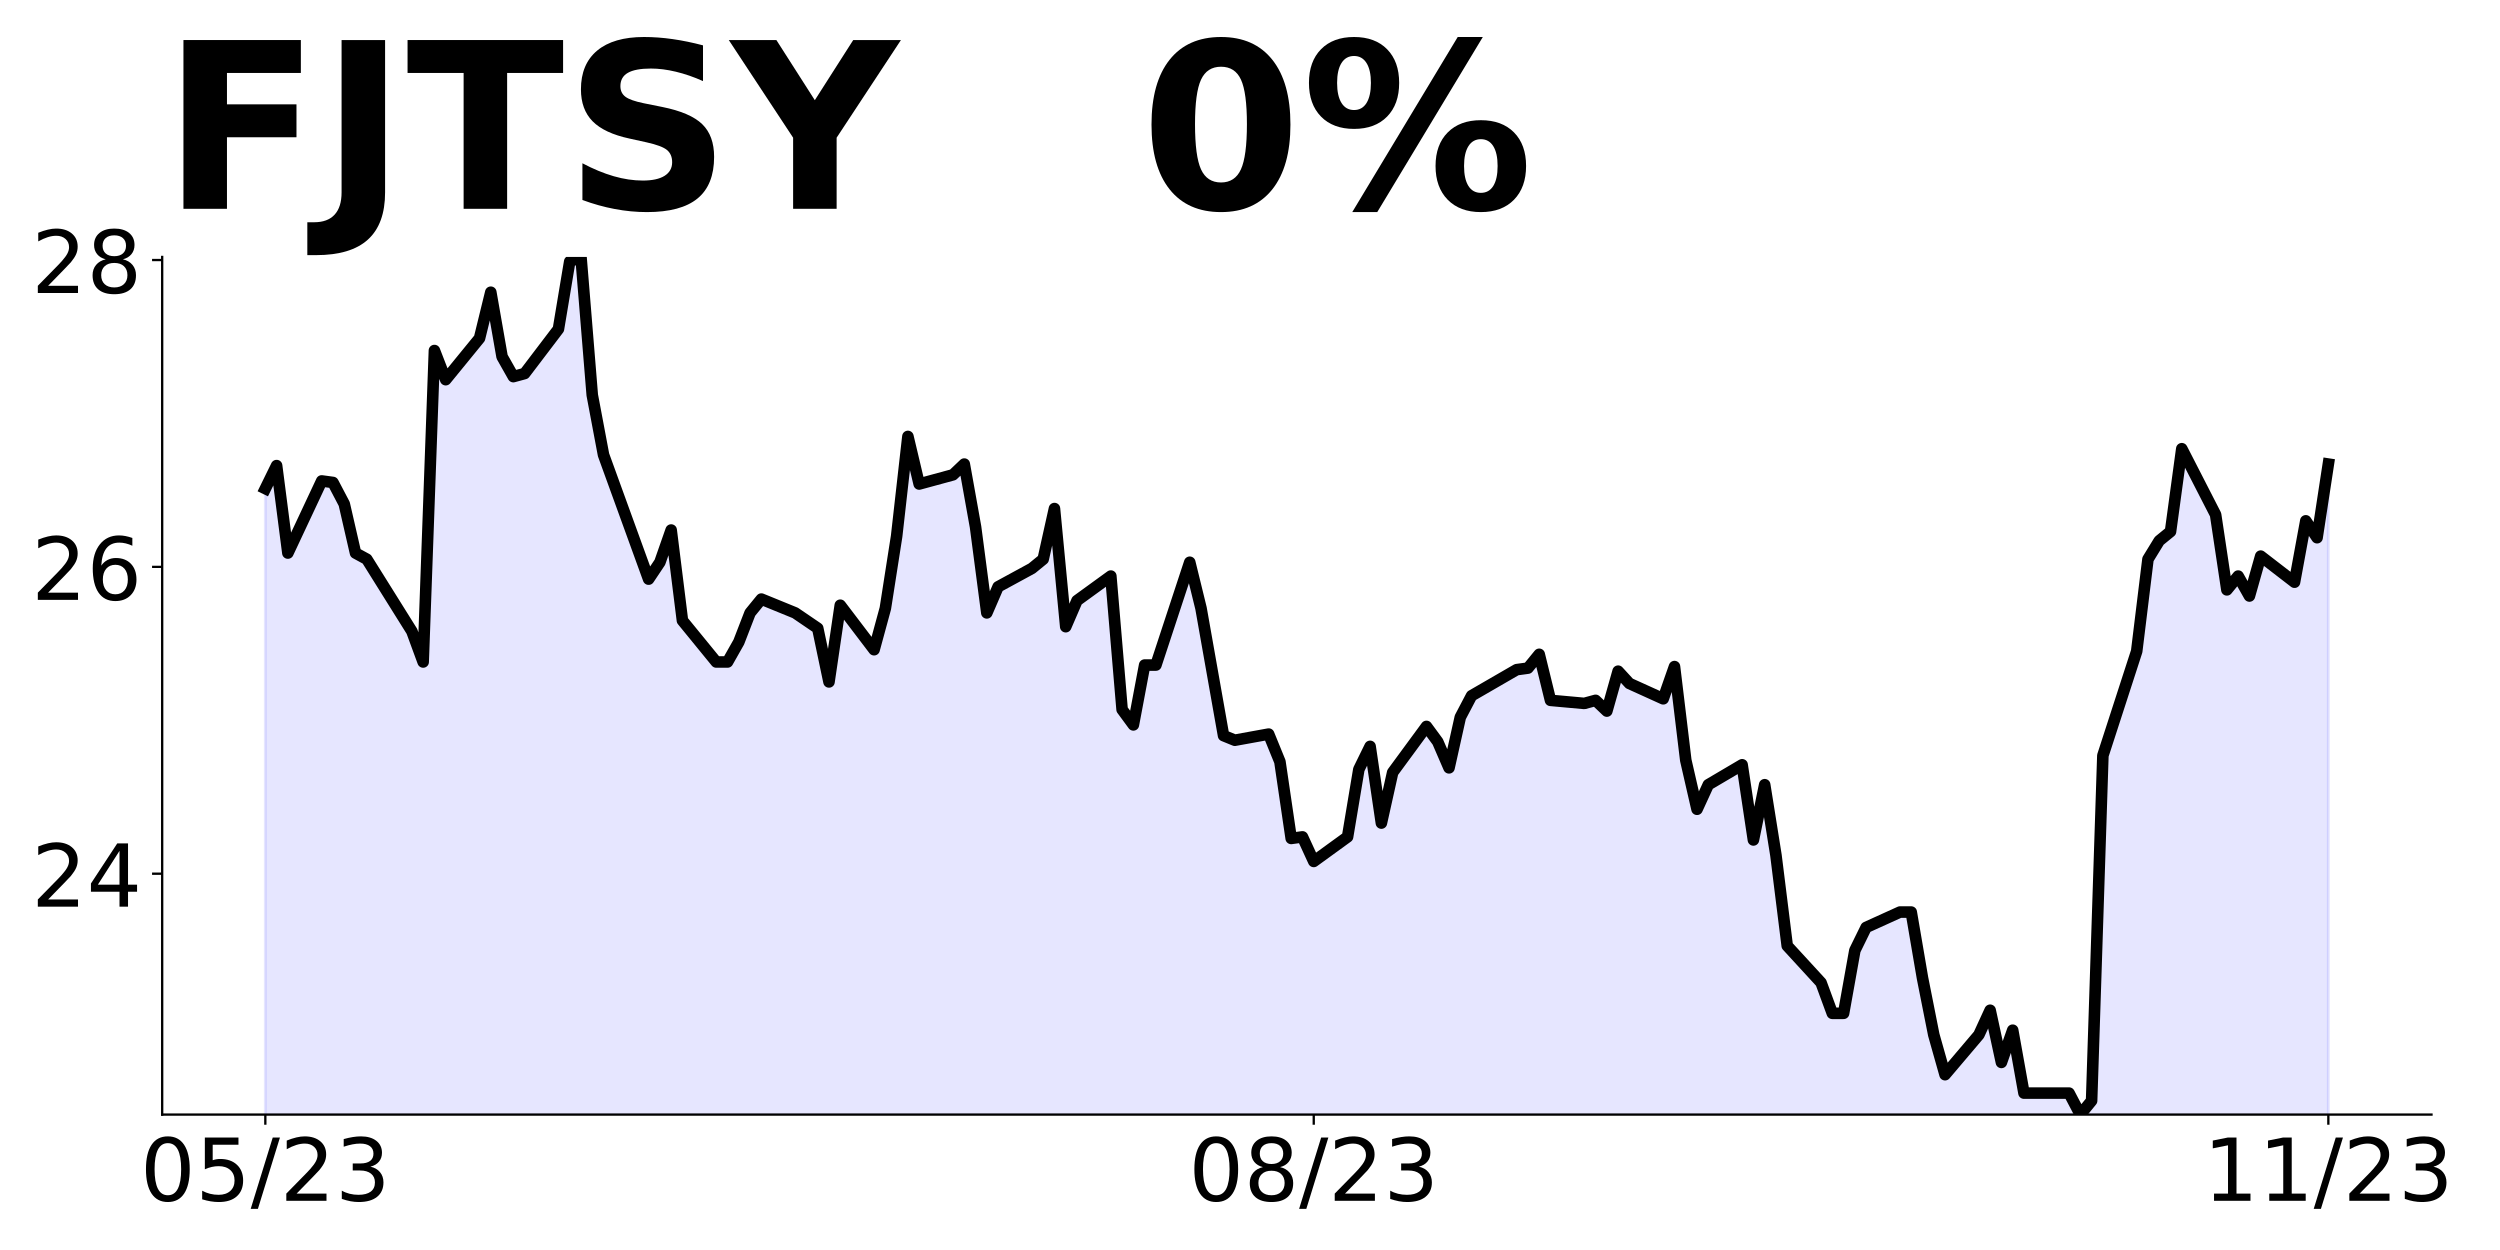
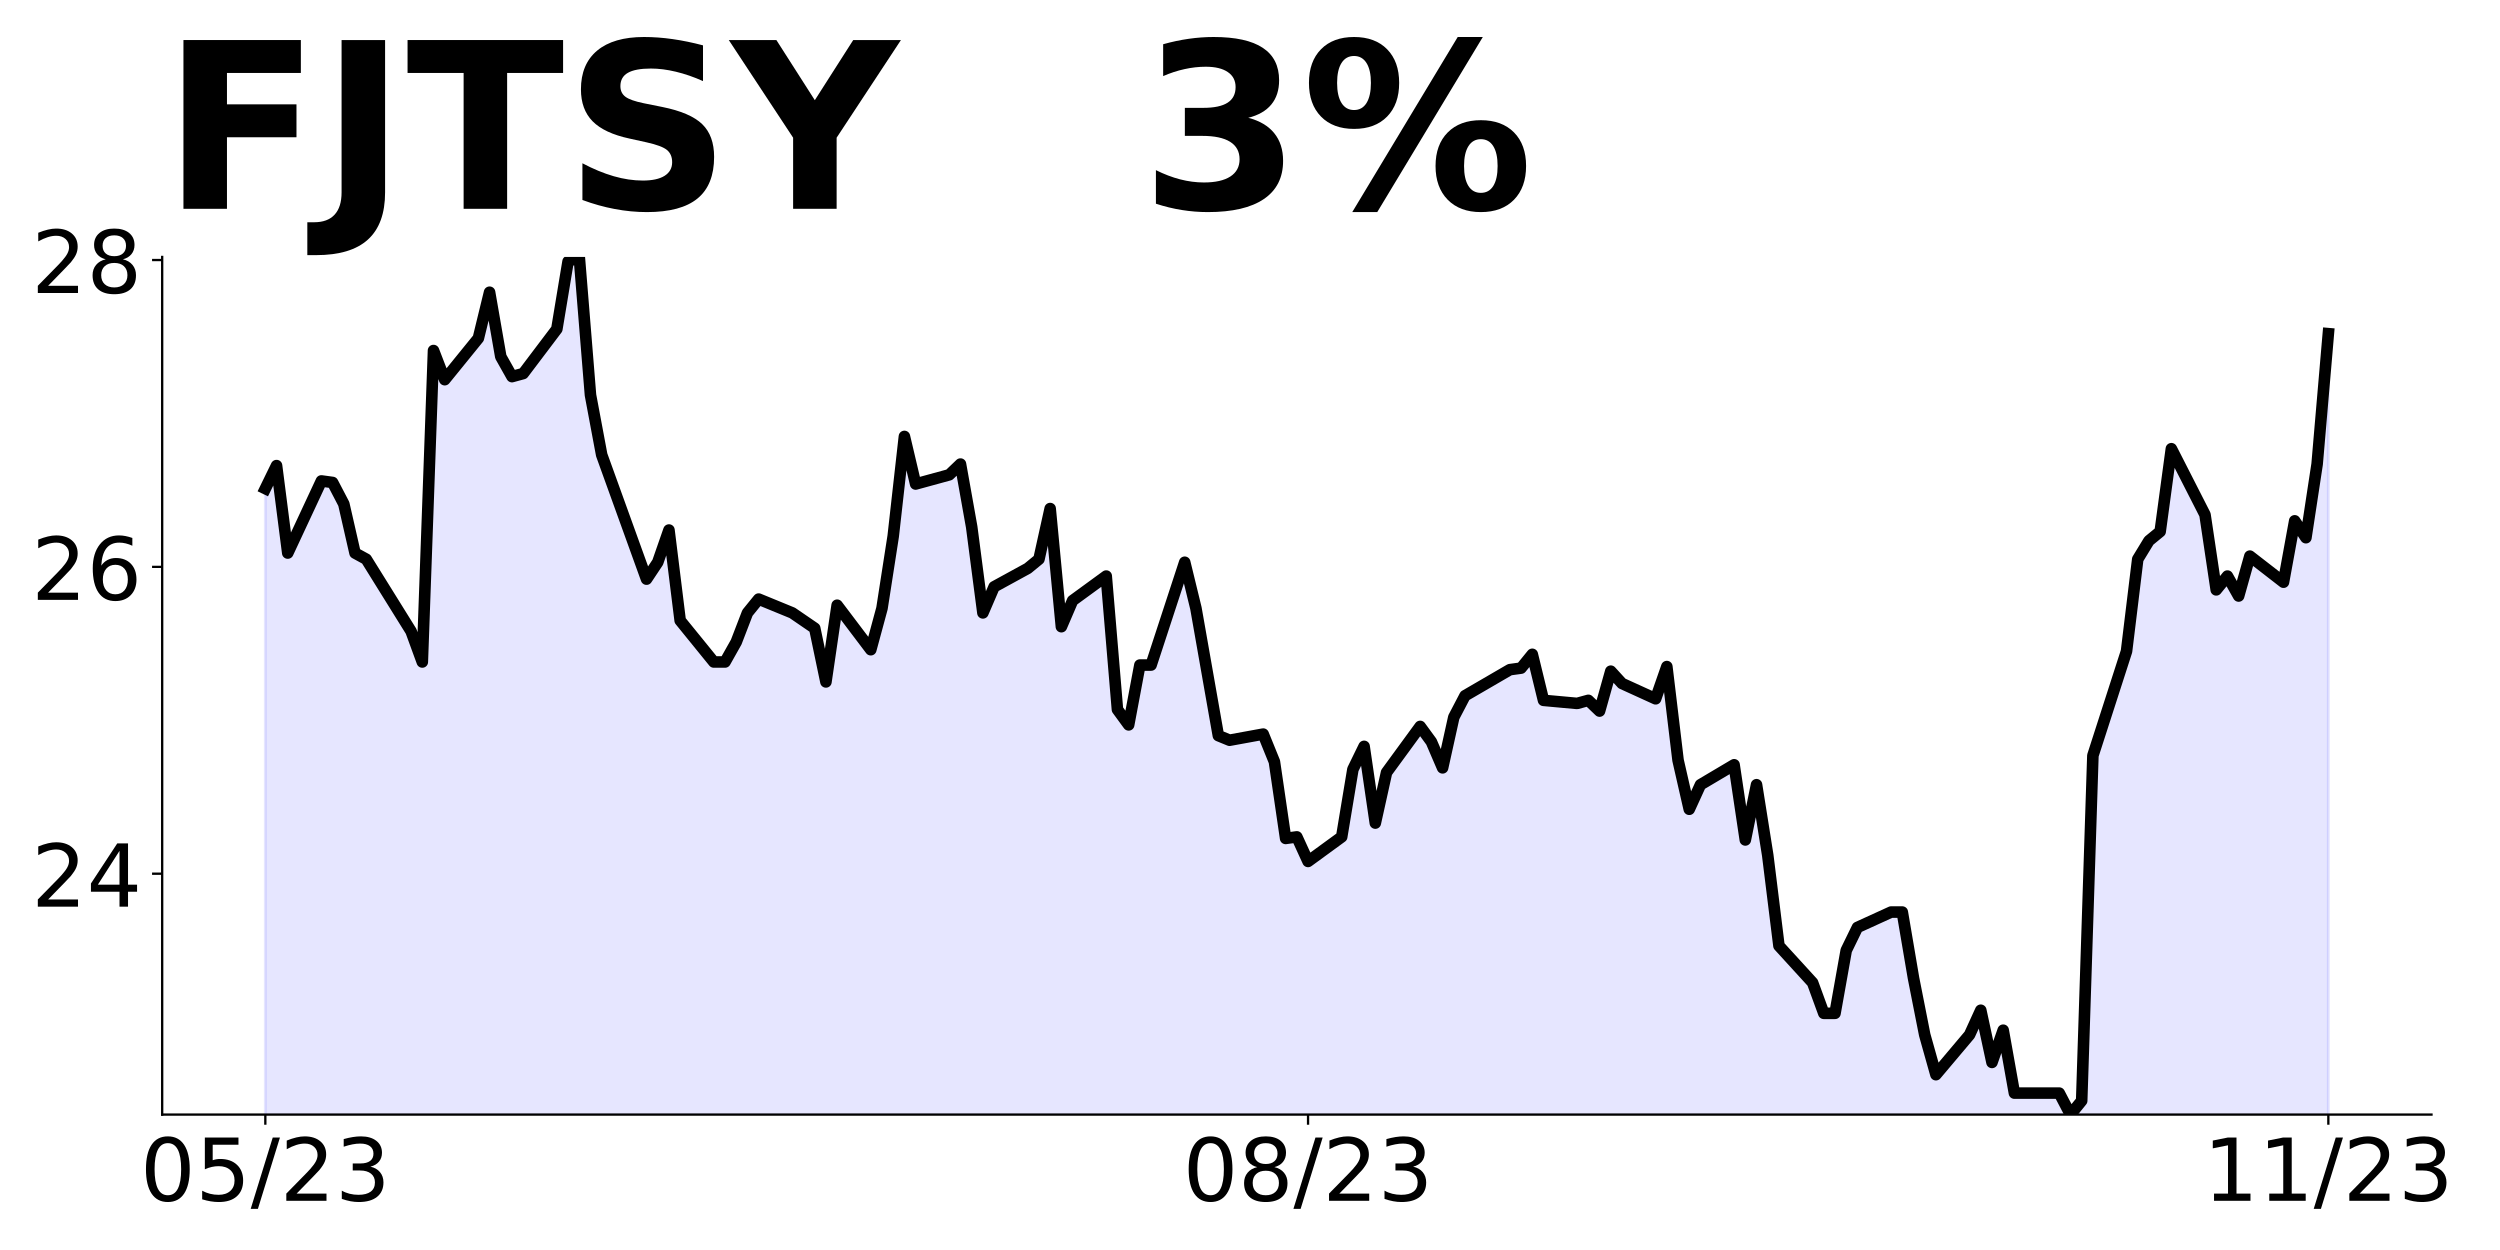
<svg xmlns="http://www.w3.org/2000/svg" xmlns:xlink="http://www.w3.org/1999/xlink" height="432pt" version="1.1" viewBox="0 0 864 432" width="864pt">
  <defs>
    <style type="text/css">
*{stroke-linecap:butt;stroke-linejoin:round;}
  </style>
  </defs>
  <g id="figure_1">
    <g id="patch_1">
      <path d="M 0 432  L 864 432  L 864 0  L 0 0  z " style="fill:none;" />
    </g>
    <g id="axes_1">
      <g id="patch_2">
        <path d="M 56.05 385.2  L 840.324 385.2  L 840.324 88.8  L 56.05 88.8  z " style="fill:none;" />
      </g>
      <g id="PolyCollection_1">
-         <path clip-path="url(#p72cba338b6)" d="M 91.699 1574.512  L 91.699 168.865  L 95.595 160.912  L 99.491 191.135  L 111.179 166.214  L 115.075 166.744  L 118.971 174.167  L 122.867 191.135  L 126.763 193.256  L 142.347 218.177  L 146.243 228.781  L 150.139 121.144  L 154.036 131.219  L 165.724 116.902  L 169.62 100.995  L 173.516 123.265  L 177.412 130.158  L 181.308 129.098  L 192.996 113.721  L 196.892 90.391  L 200.788 88.8  L 204.684 136.521  L 208.58 157.2  L 224.164 200.149  L 228.06 194.316  L 231.956 183.181  L 235.852 214.465  L 247.541 228.781  L 251.437 228.781  L 255.333 221.888  L 259.229 211.814  L 263.125 207.042  L 274.813 211.814  L 282.605 217.116  L 286.501 235.674  L 290.397 209.163  L 302.085 224.54  L 305.981 210.223  L 309.877 185.302  L 313.773 150.837  L 317.669 167.274  L 329.358 164.093  L 333.254 160.381  L 337.15 182.121  L 341.046 211.814  L 344.942 202.8  L 356.63 196.437  L 360.526 193.256  L 364.422 175.758  L 368.318 216.586  L 372.214 207.572  L 383.902 199.088  L 387.798 245.219  L 391.694 250.521  L 395.59 229.842  L 399.486 229.842  L 411.175 194.316  L 415.071 210.223  L 418.967 231.963  L 422.863 254.233  L 426.759 255.823  L 438.447 253.702  L 442.343 263.247  L 446.239 289.758  L 450.135 289.228  L 454.031 297.712  L 465.719 289.228  L 469.615 265.898  L 473.511 257.944  L 477.407 284.456  L 481.303 266.958  L 492.991 251.051  L 496.887 256.353  L 500.784 265.367  L 504.68 247.87  L 508.576 240.447  L 524.16 231.433  L 528.056 230.902  L 531.952 226.13  L 535.848 242.037  L 547.536 243.098  L 551.432 242.037  L 555.328 245.749  L 559.224 231.963  L 563.12 236.205  L 574.808 241.507  L 578.704 230.372  L 582.6 262.716  L 586.497 279.684  L 590.393 271.2  L 602.081 264.307  L 605.977 290.288  L 609.873 271.2  L 613.769 295.591  L 617.665 326.874  L 629.353 339.6  L 633.249 350.205  L 637.145 350.205  L 641.041 328.465  L 644.937 320.512  L 656.625 315.209  L 660.521 315.209  L 664.417 338.009  L 668.313 357.628  L 672.21 371.414  L 683.898 357.628  L 687.794 349.144  L 691.69 367.172  L 695.586 356.037  L 699.482 377.777  L 711.17 377.777  L 715.066 377.777  L 718.962 385.2  L 722.858 380.428  L 726.754 261.126  L 738.442 225.07  L 742.338 193.256  L 746.234 186.893  L 750.13 183.712  L 754.026 155.079  L 765.715 177.879  L 769.611 203.86  L 773.507 199.088  L 777.403 205.981  L 781.299 192.195  L 792.987 201.209  L 796.883 180  L 800.779 185.833  L 804.675 160.381  L 804.675 1574.512  L 804.675 1574.512  L 800.779 1574.512  L 796.883 1574.512  L 792.987 1574.512  L 781.299 1574.512  L 777.403 1574.512  L 773.507 1574.512  L 769.611 1574.512  L 765.715 1574.512  L 754.026 1574.512  L 750.13 1574.512  L 746.234 1574.512  L 742.338 1574.512  L 738.442 1574.512  L 726.754 1574.512  L 722.858 1574.512  L 718.962 1574.512  L 715.066 1574.512  L 711.17 1574.512  L 699.482 1574.512  L 695.586 1574.512  L 691.69 1574.512  L 687.794 1574.512  L 683.898 1574.512  L 672.21 1574.512  L 668.313 1574.512  L 664.417 1574.512  L 660.521 1574.512  L 656.625 1574.512  L 644.937 1574.512  L 641.041 1574.512  L 637.145 1574.512  L 633.249 1574.512  L 629.353 1574.512  L 617.665 1574.512  L 613.769 1574.512  L 609.873 1574.512  L 605.977 1574.512  L 602.081 1574.512  L 590.393 1574.512  L 586.497 1574.512  L 582.6 1574.512  L 578.704 1574.512  L 574.808 1574.512  L 563.12 1574.512  L 559.224 1574.512  L 555.328 1574.512  L 551.432 1574.512  L 547.536 1574.512  L 535.848 1574.512  L 531.952 1574.512  L 528.056 1574.512  L 524.16 1574.512  L 508.576 1574.512  L 504.68 1574.512  L 500.784 1574.512  L 496.887 1574.512  L 492.991 1574.512  L 481.303 1574.512  L 477.407 1574.512  L 473.511 1574.512  L 469.615 1574.512  L 465.719 1574.512  L 454.031 1574.512  L 450.135 1574.512  L 446.239 1574.512  L 442.343 1574.512  L 438.447 1574.512  L 426.759 1574.512  L 422.863 1574.512  L 418.967 1574.512  L 415.071 1574.512  L 411.175 1574.512  L 399.486 1574.512  L 395.59 1574.512  L 391.694 1574.512  L 387.798 1574.512  L 383.902 1574.512  L 372.214 1574.512  L 368.318 1574.512  L 364.422 1574.512  L 360.526 1574.512  L 356.63 1574.512  L 344.942 1574.512  L 341.046 1574.512  L 337.15 1574.512  L 333.254 1574.512  L 329.358 1574.512  L 317.669 1574.512  L 313.773 1574.512  L 309.877 1574.512  L 305.981 1574.512  L 302.085 1574.512  L 290.397 1574.512  L 286.501 1574.512  L 282.605 1574.512  L 274.813 1574.512  L 263.125 1574.512  L 259.229 1574.512  L 255.333 1574.512  L 251.437 1574.512  L 247.541 1574.512  L 235.852 1574.512  L 231.956 1574.512  L 228.06 1574.512  L 224.164 1574.512  L 208.58 1574.512  L 204.684 1574.512  L 200.788 1574.512  L 196.892 1574.512  L 192.996 1574.512  L 181.308 1574.512  L 177.412 1574.512  L 173.516 1574.512  L 169.62 1574.512  L 165.724 1574.512  L 154.036 1574.512  L 150.139 1574.512  L 146.243 1574.512  L 142.347 1574.512  L 126.763 1574.512  L 122.867 1574.512  L 118.971 1574.512  L 115.075 1574.512  L 111.179 1574.512  L 99.491 1574.512  L 95.595 1574.512  L 91.699 1574.512  z " style="fill:#0000ff;fill-opacity:0.1;stroke:#0000ff;stroke-opacity:0.1;" />
+         <path clip-path="url(#p297deaa9e6)" d="M 91.699 1574.512  L 91.699 168.865  L 95.574 160.912  L 99.449 191.135  L 111.073 166.214  L 114.948 166.744  L 118.823 174.167  L 122.698 191.135  L 126.573 193.256  L 142.072 218.177  L 145.947 228.781  L 149.822 121.144  L 153.697 131.219  L 165.321 116.902  L 169.196 100.995  L 173.071 123.265  L 176.946 130.158  L 180.821 129.098  L 192.445 113.721  L 196.32 90.391  L 200.195 88.8  L 204.07 136.521  L 207.945 157.2  L 223.444 200.149  L 227.319 194.316  L 231.194 183.181  L 235.069 214.465  L 246.694 228.781  L 250.569 228.781  L 254.443 221.888  L 258.318 211.814  L 262.193 207.042  L 273.818 211.814  L 281.567 217.116  L 285.442 235.674  L 289.317 209.163  L 300.942 224.54  L 304.817 210.223  L 308.692 185.302  L 312.566 150.837  L 316.441 167.274  L 328.066 164.093  L 331.941 160.381  L 335.816 182.121  L 339.691 211.814  L 343.565 202.8  L 355.19 196.437  L 359.065 193.256  L 362.94 175.758  L 366.815 216.586  L 370.69 207.572  L 382.314 199.088  L 386.189 245.219  L 390.064 250.521  L 393.939 229.842  L 397.814 229.842  L 409.438 194.316  L 413.313 210.223  L 417.188 231.963  L 421.063 254.233  L 424.938 255.823  L 436.562 253.702  L 440.437 263.247  L 444.312 289.758  L 448.187 289.228  L 452.062 297.712  L 463.686 289.228  L 467.561 265.898  L 471.436 257.944  L 475.311 284.456  L 479.186 266.958  L 490.811 251.051  L 494.685 256.353  L 498.56 265.367  L 502.435 247.87  L 506.31 240.447  L 521.809 231.433  L 525.684 230.902  L 529.559 226.13  L 533.434 242.037  L 545.059 243.098  L 548.934 242.037  L 552.808 245.749  L 556.683 231.963  L 560.558 236.205  L 572.183 241.507  L 576.058 230.372  L 579.933 262.716  L 583.807 279.684  L 587.682 271.2  L 599.307 264.307  L 603.182 290.288  L 607.057 271.2  L 610.932 295.591  L 614.806 326.874  L 626.431 339.6  L 630.306 350.205  L 634.181 350.205  L 638.056 328.465  L 641.93 320.512  L 653.555 315.209  L 657.43 315.209  L 661.305 338.009  L 665.18 357.628  L 669.055 371.414  L 680.679 357.628  L 684.554 349.144  L 688.429 367.172  L 692.304 356.037  L 696.179 377.777  L 707.803 377.777  L 711.678 377.777  L 715.553 385.2  L 719.428 380.428  L 723.303 261.126  L 734.927 225.07  L 738.802 193.256  L 742.677 186.893  L 746.552 183.712  L 750.427 155.079  L 762.051 177.879  L 765.926 203.86  L 769.801 199.088  L 773.676 205.981  L 777.551 192.195  L 789.176 201.209  L 793.05 180  L 796.925 185.833  L 800.8 160.381  L 804.675 115.312  L 804.675 1574.512  L 804.675 1574.512  L 800.8 1574.512  L 796.925 1574.512  L 793.05 1574.512  L 789.176 1574.512  L 777.551 1574.512  L 773.676 1574.512  L 769.801 1574.512  L 765.926 1574.512  L 762.051 1574.512  L 750.427 1574.512  L 746.552 1574.512  L 742.677 1574.512  L 738.802 1574.512  L 734.927 1574.512  L 723.303 1574.512  L 719.428 1574.512  L 715.553 1574.512  L 711.678 1574.512  L 707.803 1574.512  L 696.179 1574.512  L 692.304 1574.512  L 688.429 1574.512  L 684.554 1574.512  L 680.679 1574.512  L 669.055 1574.512  L 665.18 1574.512  L 661.305 1574.512  L 657.43 1574.512  L 653.555 1574.512  L 641.93 1574.512  L 638.056 1574.512  L 634.181 1574.512  L 630.306 1574.512  L 626.431 1574.512  L 614.806 1574.512  L 610.932 1574.512  L 607.057 1574.512  L 603.182 1574.512  L 599.307 1574.512  L 587.682 1574.512  L 583.807 1574.512  L 579.933 1574.512  L 576.058 1574.512  L 572.183 1574.512  L 560.558 1574.512  L 556.683 1574.512  L 552.808 1574.512  L 548.934 1574.512  L 545.059 1574.512  L 533.434 1574.512  L 529.559 1574.512  L 525.684 1574.512  L 521.809 1574.512  L 506.31 1574.512  L 502.435 1574.512  L 498.56 1574.512  L 494.685 1574.512  L 490.811 1574.512  L 479.186 1574.512  L 475.311 1574.512  L 471.436 1574.512  L 467.561 1574.512  L 463.686 1574.512  L 452.062 1574.512  L 448.187 1574.512  L 444.312 1574.512  L 440.437 1574.512  L 436.562 1574.512  L 424.938 1574.512  L 421.063 1574.512  L 417.188 1574.512  L 413.313 1574.512  L 409.438 1574.512  L 397.814 1574.512  L 393.939 1574.512  L 390.064 1574.512  L 386.189 1574.512  L 382.314 1574.512  L 370.69 1574.512  L 366.815 1574.512  L 362.94 1574.512  L 359.065 1574.512  L 355.19 1574.512  L 343.565 1574.512  L 339.691 1574.512  L 335.816 1574.512  L 331.941 1574.512  L 328.066 1574.512  L 316.441 1574.512  L 312.566 1574.512  L 308.692 1574.512  L 304.817 1574.512  L 300.942 1574.512  L 289.317 1574.512  L 285.442 1574.512  L 281.567 1574.512  L 273.818 1574.512  L 262.193 1574.512  L 258.318 1574.512  L 254.443 1574.512  L 250.569 1574.512  L 246.694 1574.512  L 235.069 1574.512  L 231.194 1574.512  L 227.319 1574.512  L 223.444 1574.512  L 207.945 1574.512  L 204.07 1574.512  L 200.195 1574.512  L 196.32 1574.512  L 192.445 1574.512  L 180.821 1574.512  L 176.946 1574.512  L 173.071 1574.512  L 169.196 1574.512  L 165.321 1574.512  L 153.697 1574.512  L 149.822 1574.512  L 145.947 1574.512  L 142.072 1574.512  L 126.573 1574.512  L 122.698 1574.512  L 118.823 1574.512  L 114.948 1574.512  L 111.073 1574.512  L 99.449 1574.512  L 95.574 1574.512  L 91.699 1574.512  z " style="fill:#0000ff;fill-opacity:0.1;stroke:#0000ff;stroke-opacity:0.1;" />
      </g>
      <g id="matplotlib.axis_1">
        <g id="xtick_1">
          <g id="line2d_1">
            <defs>
-               <path d="M 0 0  L 0 3.5  " id="m6395911e29" style="stroke:#000000;stroke-width:0.8;" />
+               <path d="M 0 0  L 0 3.5  " id="m53068c88bc" style="stroke:#000000;stroke-width:0.8;" />
            </defs>
            <g>
-               <use style="stroke:#000000;stroke-width:0.8;" x="91.699" xlink:href="#m6395911e29" y="385.2" />
+               <use style="stroke:#000000;stroke-width:0.8;" x="91.699" xlink:href="#m53068c88bc" y="385.2" />
            </g>
          </g>
          <g id="text_1">
            <defs>
              <path d="M 31.781 66.406  Q 24.172 66.406 20.328 58.906  Q 16.5 51.422 16.5 36.375  Q 16.5 21.391 20.328 13.891  Q 24.172 6.391 31.781 6.391  Q 39.453 6.391 43.281 13.891  Q 47.125 21.391 47.125 36.375  Q 47.125 51.422 43.281 58.906  Q 39.453 66.406 31.781 66.406  z M 31.781 74.219  Q 44.047 74.219 50.516 64.516  Q 56.984 54.828 56.984 36.375  Q 56.984 17.969 50.516 8.266  Q 44.047 -1.422 31.781 -1.422  Q 19.531 -1.422 13.062 8.266  Q 6.594 17.969 6.594 36.375  Q 6.594 54.828 13.062 64.516  Q 19.531 74.219 31.781 74.219  z " id="DejaVuSans-48" />
              <path d="M 10.797 72.906  L 49.516 72.906  L 49.516 64.594  L 19.828 64.594  L 19.828 46.734  Q 21.969 47.469 24.109 47.828  Q 26.266 48.188 28.422 48.188  Q 40.625 48.188 47.75 41.5  Q 54.891 34.812 54.891 23.391  Q 54.891 11.625 47.562 5.094  Q 40.234 -1.422 26.906 -1.422  Q 22.312 -1.422 17.547 -0.641  Q 12.797 0.141 7.719 1.703  L 7.719 11.625  Q 12.109 9.234 16.797 8.062  Q 21.484 6.891 26.703 6.891  Q 35.156 6.891 40.078 11.328  Q 45.016 15.766 45.016 23.391  Q 45.016 31 40.078 35.438  Q 35.156 39.891 26.703 39.891  Q 22.75 39.891 18.812 39.016  Q 14.891 38.141 10.797 36.281  z " id="DejaVuSans-53" />
              <path d="M 25.391 72.906  L 33.688 72.906  L 8.297 -9.281  L 0 -9.281  z " id="DejaVuSans-47" />
              <path d="M 19.188 8.297  L 53.609 8.297  L 53.609 0  L 7.328 0  L 7.328 8.297  Q 12.938 14.109 22.625 23.891  Q 32.328 33.688 34.812 36.531  Q 39.547 41.844 41.422 45.531  Q 43.312 49.219 43.312 52.781  Q 43.312 58.594 39.234 62.25  Q 35.156 65.922 28.609 65.922  Q 23.969 65.922 18.812 64.312  Q 13.672 62.703 7.812 59.422  L 7.812 69.391  Q 13.766 71.781 18.938 73  Q 24.125 74.219 28.422 74.219  Q 39.75 74.219 46.484 68.547  Q 53.219 62.891 53.219 53.422  Q 53.219 48.922 51.531 44.891  Q 49.859 40.875 45.406 35.406  Q 44.188 33.984 37.641 27.219  Q 31.109 20.453 19.188 8.297  z " id="DejaVuSans-50" />
              <path d="M 40.578 39.312  Q 47.656 37.797 51.625 33  Q 55.609 28.219 55.609 21.188  Q 55.609 10.406 48.188 4.484  Q 40.766 -1.422 27.094 -1.422  Q 22.516 -1.422 17.656 -0.516  Q 12.797 0.391 7.625 2.203  L 7.625 11.719  Q 11.719 9.328 16.594 8.109  Q 21.484 6.891 26.812 6.891  Q 36.078 6.891 40.938 10.547  Q 45.797 14.203 45.797 21.188  Q 45.797 27.641 41.281 31.266  Q 36.766 34.906 28.719 34.906  L 20.219 34.906  L 20.219 43.016  L 29.109 43.016  Q 36.375 43.016 40.234 45.922  Q 44.094 48.828 44.094 54.297  Q 44.094 59.906 40.109 62.906  Q 36.141 65.922 28.719 65.922  Q 24.656 65.922 20.016 65.031  Q 15.375 64.156 9.812 62.312  L 9.812 71.094  Q 15.438 72.656 20.344 73.438  Q 25.25 74.219 29.594 74.219  Q 40.828 74.219 47.359 69.109  Q 53.906 64.016 53.906 55.328  Q 53.906 49.266 50.438 45.094  Q 46.969 40.922 40.578 39.312  z " id="DejaVuSans-51" />
            </defs>
            <g transform="translate(48.47069 414.9953)scale(0.3 -0.3)">
              <use xlink:href="#DejaVuSans-48" />
              <use x="63.623" xlink:href="#DejaVuSans-53" />
              <use x="127.246" xlink:href="#DejaVuSans-47" />
              <use x="160.938" xlink:href="#DejaVuSans-50" />
              <use x="224.561" xlink:href="#DejaVuSans-51" />
            </g>
          </g>
        </g>
        <g id="xtick_2">
          <g id="line2d_2">
            <g>
-               <use style="stroke:#000000;stroke-width:0.8;" x="454.031" xlink:href="#m6395911e29" y="385.2" />
+               <use style="stroke:#000000;stroke-width:0.8;" x="452.062" xlink:href="#m53068c88bc" y="385.2" />
            </g>
          </g>
          <g id="text_2">
            <defs>
              <path d="M 31.781 34.625  Q 24.75 34.625 20.719 30.859  Q 16.703 27.094 16.703 20.516  Q 16.703 13.922 20.719 10.156  Q 24.75 6.391 31.781 6.391  Q 38.812 6.391 42.859 10.172  Q 46.922 13.969 46.922 20.516  Q 46.922 27.094 42.891 30.859  Q 38.875 34.625 31.781 34.625  z M 21.922 38.812  Q 15.578 40.375 12.031 44.719  Q 8.5 49.078 8.5 55.328  Q 8.5 64.062 14.719 69.141  Q 20.953 74.219 31.781 74.219  Q 42.672 74.219 48.875 69.141  Q 55.078 64.062 55.078 55.328  Q 55.078 49.078 51.531 44.719  Q 48 40.375 41.703 38.812  Q 48.828 37.156 52.797 32.312  Q 56.781 27.484 56.781 20.516  Q 56.781 9.906 50.312 4.234  Q 43.844 -1.422 31.781 -1.422  Q 19.734 -1.422 13.25 4.234  Q 6.781 9.906 6.781 20.516  Q 6.781 27.484 10.781 32.312  Q 14.797 37.156 21.922 38.812  z M 18.312 54.391  Q 18.312 48.734 21.844 45.562  Q 25.391 42.391 31.781 42.391  Q 38.141 42.391 41.719 45.562  Q 45.312 48.734 45.312 54.391  Q 45.312 60.062 41.719 63.234  Q 38.141 66.406 31.781 66.406  Q 25.391 66.406 21.844 63.234  Q 18.312 60.062 18.312 54.391  z " id="DejaVuSans-56" />
            </defs>
-             <g transform="translate(410.8029 414.9953)scale(0.3 -0.3)">
+             <g transform="translate(408.8337 414.9953)scale(0.3 -0.3)">
              <use xlink:href="#DejaVuSans-48" />
              <use x="63.623" xlink:href="#DejaVuSans-56" />
              <use x="127.246" xlink:href="#DejaVuSans-47" />
              <use x="160.938" xlink:href="#DejaVuSans-50" />
              <use x="224.561" xlink:href="#DejaVuSans-51" />
            </g>
          </g>
        </g>
        <g id="xtick_3">
          <g id="line2d_3">
            <g>
-               <use style="stroke:#000000;stroke-width:0.8;" x="804.675" xlink:href="#m6395911e29" y="385.2" />
+               <use style="stroke:#000000;stroke-width:0.8;" x="804.675" xlink:href="#m53068c88bc" y="385.2" />
            </g>
          </g>
          <g id="text_3">
            <defs>
              <path d="M 12.406 8.297  L 28.516 8.297  L 28.516 63.922  L 10.984 60.406  L 10.984 69.391  L 28.422 72.906  L 38.281 72.906  L 38.281 8.297  L 54.391 8.297  L 54.391 0  L 12.406 0  z " id="DejaVuSans-49" />
            </defs>
            <g transform="translate(761.4469 414.9953)scale(0.3 -0.3)">
              <use xlink:href="#DejaVuSans-49" />
              <use x="63.623" xlink:href="#DejaVuSans-49" />
              <use x="127.246" xlink:href="#DejaVuSans-47" />
              <use x="160.938" xlink:href="#DejaVuSans-50" />
              <use x="224.561" xlink:href="#DejaVuSans-51" />
            </g>
          </g>
        </g>
      </g>
      <g id="matplotlib.axis_2">
        <g id="ytick_1">
          <g id="line2d_4">
            <defs>
-               <path d="M 0 0  L -3.5 0  " id="md1441b21e1" style="stroke:#000000;stroke-width:0.8;" />
+               <path d="M 0 0  L -3.5 0  " id="m373136e70b" style="stroke:#000000;stroke-width:0.8;" />
            </defs>
            <g>
-               <use style="stroke:#000000;stroke-width:0.8;" x="56.05" xlink:href="#md1441b21e1" y="301.954" />
+               <use style="stroke:#000000;stroke-width:0.8;" x="56.05" xlink:href="#m373136e70b" y="301.954" />
            </g>
          </g>
          <g id="text_4">
            <defs>
              <path d="M 37.797 64.312  L 12.891 25.391  L 37.797 25.391  z M 35.203 72.906  L 47.609 72.906  L 47.609 25.391  L 58.016 25.391  L 58.016 17.188  L 47.609 17.188  L 47.609 0  L 37.797 0  L 37.797 17.188  L 4.891 17.188  L 4.891 26.703  z " id="DejaVuSans-52" />
            </defs>
            <g transform="translate(10.875 313.3512)scale(0.3 -0.3)">
              <use xlink:href="#DejaVuSans-50" />
              <use x="63.623" xlink:href="#DejaVuSans-52" />
            </g>
          </g>
        </g>
        <g id="ytick_2">
          <g id="line2d_5">
            <g>
-               <use style="stroke:#000000;stroke-width:0.8;" x="56.05" xlink:href="#md1441b21e1" y="195.907" />
+               <use style="stroke:#000000;stroke-width:0.8;" x="56.05" xlink:href="#m373136e70b" y="195.907" />
            </g>
          </g>
          <g id="text_5">
            <defs>
              <path d="M 33.016 40.375  Q 26.375 40.375 22.484 35.828  Q 18.609 31.297 18.609 23.391  Q 18.609 15.531 22.484 10.953  Q 26.375 6.391 33.016 6.391  Q 39.656 6.391 43.531 10.953  Q 47.406 15.531 47.406 23.391  Q 47.406 31.297 43.531 35.828  Q 39.656 40.375 33.016 40.375  z M 52.594 71.297  L 52.594 62.312  Q 48.875 64.062 45.094 64.984  Q 41.312 65.922 37.594 65.922  Q 27.828 65.922 22.672 59.328  Q 17.531 52.734 16.797 39.406  Q 19.672 43.656 24.016 45.922  Q 28.375 48.188 33.594 48.188  Q 44.578 48.188 50.953 41.516  Q 57.328 34.859 57.328 23.391  Q 57.328 12.156 50.688 5.359  Q 44.047 -1.422 33.016 -1.422  Q 20.359 -1.422 13.672 8.266  Q 6.984 17.969 6.984 36.375  Q 6.984 53.656 15.188 63.938  Q 23.391 74.219 37.203 74.219  Q 40.922 74.219 44.703 73.484  Q 48.484 72.75 52.594 71.297  z " id="DejaVuSans-54" />
            </defs>
            <g transform="translate(10.875 207.3047)scale(0.3 -0.3)">
              <use xlink:href="#DejaVuSans-50" />
              <use x="63.623" xlink:href="#DejaVuSans-54" />
            </g>
          </g>
        </g>
        <g id="ytick_3">
          <g id="line2d_6">
            <g>
-               <use style="stroke:#000000;stroke-width:0.8;" x="56.05" xlink:href="#md1441b21e1" y="89.86" />
+               <use style="stroke:#000000;stroke-width:0.8;" x="56.05" xlink:href="#m373136e70b" y="89.86" />
            </g>
          </g>
          <g id="text_6">
            <g transform="translate(10.875 101.2581)scale(0.3 -0.3)">
              <use xlink:href="#DejaVuSans-50" />
              <use x="63.623" xlink:href="#DejaVuSans-56" />
            </g>
          </g>
        </g>
      </g>
      <g id="line2d_7">
-         <path clip-path="url(#p72cba338b6)" d="M 91.699 168.865  L 95.595 160.912  L 99.491 191.135  L 111.179 166.214  L 115.075 166.744  L 118.971 174.167  L 122.867 191.135  L 126.763 193.256  L 142.347 218.177  L 146.243 228.781  L 150.139 121.144  L 154.036 131.219  L 165.724 116.902  L 169.62 100.995  L 173.516 123.265  L 177.412 130.158  L 181.308 129.098  L 192.996 113.721  L 196.892 90.391  L 200.788 88.8  L 204.684 136.521  L 208.58 157.2  L 224.164 200.149  L 228.06 194.316  L 231.956 183.181  L 235.852 214.465  L 247.541 228.781  L 251.437 228.781  L 255.333 221.888  L 259.229 211.814  L 263.125 207.042  L 274.813 211.814  L 282.605 217.116  L 286.501 235.674  L 290.397 209.163  L 302.085 224.54  L 305.981 210.223  L 309.877 185.302  L 313.773 150.837  L 317.669 167.274  L 329.358 164.093  L 333.254 160.381  L 337.15 182.121  L 341.046 211.814  L 344.942 202.8  L 356.63 196.437  L 360.526 193.256  L 364.422 175.758  L 368.318 216.586  L 372.214 207.572  L 383.902 199.088  L 387.798 245.219  L 391.694 250.521  L 395.59 229.842  L 399.486 229.842  L 411.175 194.316  L 415.071 210.223  L 422.863 254.233  L 426.759 255.823  L 438.447 253.702  L 442.343 263.247  L 446.239 289.758  L 450.135 289.228  L 454.031 297.712  L 465.719 289.228  L 469.615 265.898  L 473.511 257.944  L 477.407 284.456  L 481.303 266.958  L 492.991 251.051  L 496.887 256.353  L 500.784 265.367  L 504.68 247.87  L 508.576 240.447  L 524.16 231.433  L 528.056 230.902  L 531.952 226.13  L 535.848 242.037  L 547.536 243.098  L 551.432 242.037  L 555.328 245.749  L 559.224 231.963  L 563.12 236.205  L 574.808 241.507  L 578.704 230.372  L 582.6 262.716  L 586.497 279.684  L 590.393 271.2  L 602.081 264.307  L 605.977 290.288  L 609.873 271.2  L 613.769 295.591  L 617.665 326.874  L 629.353 339.6  L 633.249 350.205  L 637.145 350.205  L 641.041 328.465  L 644.937 320.512  L 656.625 315.209  L 660.521 315.209  L 664.417 338.009  L 668.313 357.628  L 672.21 371.414  L 683.898 357.628  L 687.794 349.144  L 691.69 367.172  L 695.586 356.037  L 699.482 377.777  L 715.066 377.777  L 718.962 385.2  L 722.858 380.428  L 726.754 261.126  L 738.442 225.07  L 742.338 193.256  L 746.234 186.893  L 750.13 183.712  L 754.026 155.079  L 765.715 177.879  L 769.611 203.86  L 773.507 199.088  L 777.403 205.981  L 781.299 192.195  L 792.987 201.209  L 796.883 180  L 800.779 185.833  L 804.675 160.381  L 804.675 160.381  " style="fill:none;stroke:#000000;stroke-linecap:square;stroke-width:4;" />
+         <path clip-path="url(#p297deaa9e6)" d="M 91.699 168.865  L 95.574 160.912  L 99.449 191.135  L 111.073 166.214  L 114.948 166.744  L 118.823 174.167  L 122.698 191.135  L 126.573 193.256  L 142.072 218.177  L 145.947 228.781  L 149.822 121.144  L 153.697 131.219  L 165.321 116.902  L 169.196 100.995  L 173.071 123.265  L 176.946 130.158  L 180.821 129.098  L 192.445 113.721  L 196.32 90.391  L 200.195 88.8  L 204.07 136.521  L 207.945 157.2  L 223.444 200.149  L 227.319 194.316  L 231.194 183.181  L 235.069 214.465  L 246.694 228.781  L 250.569 228.781  L 254.443 221.888  L 258.318 211.814  L 262.193 207.042  L 273.818 211.814  L 281.567 217.116  L 285.442 235.674  L 289.317 209.163  L 300.942 224.54  L 304.817 210.223  L 308.692 185.302  L 312.566 150.837  L 316.441 167.274  L 328.066 164.093  L 331.941 160.381  L 335.816 182.121  L 339.691 211.814  L 343.565 202.8  L 355.19 196.437  L 359.065 193.256  L 362.94 175.758  L 366.815 216.586  L 370.69 207.572  L 382.314 199.088  L 386.189 245.219  L 390.064 250.521  L 393.939 229.842  L 397.814 229.842  L 409.438 194.316  L 413.313 210.223  L 421.063 254.233  L 424.938 255.823  L 436.562 253.702  L 440.437 263.247  L 444.312 289.758  L 448.187 289.228  L 452.062 297.712  L 463.686 289.228  L 467.561 265.898  L 471.436 257.944  L 475.311 284.456  L 479.186 266.958  L 490.811 251.051  L 494.685 256.353  L 498.56 265.367  L 502.435 247.87  L 506.31 240.447  L 521.809 231.433  L 525.684 230.902  L 529.559 226.13  L 533.434 242.037  L 545.059 243.098  L 548.934 242.037  L 552.808 245.749  L 556.683 231.963  L 560.558 236.205  L 572.183 241.507  L 576.058 230.372  L 579.933 262.716  L 583.807 279.684  L 587.682 271.2  L 599.307 264.307  L 603.182 290.288  L 607.057 271.2  L 610.932 295.591  L 614.806 326.874  L 626.431 339.6  L 630.306 350.205  L 634.181 350.205  L 638.056 328.465  L 641.93 320.512  L 653.555 315.209  L 657.43 315.209  L 661.305 338.009  L 665.18 357.628  L 669.055 371.414  L 680.679 357.628  L 684.554 349.144  L 688.429 367.172  L 692.304 356.037  L 696.179 377.777  L 711.678 377.777  L 715.553 385.2  L 719.428 380.428  L 723.303 261.126  L 734.927 225.07  L 738.802 193.256  L 742.677 186.893  L 746.552 183.712  L 750.427 155.079  L 762.051 177.879  L 765.926 203.86  L 769.801 199.088  L 773.676 205.981  L 777.551 192.195  L 789.176 201.209  L 793.05 180  L 796.925 185.833  L 800.8 160.381  L 804.675 115.312  L 804.675 115.312  " style="fill:none;stroke:#000000;stroke-linecap:square;stroke-width:4;" />
      </g>
      <g id="patch_3">
        <path d="M 56.05 385.2  L 56.05 88.8  " style="fill:none;stroke:#000000;stroke-linecap:square;stroke-linejoin:miter;stroke-width:0.8;" />
      </g>
      <g id="patch_4">
        <path d="M 56.05 385.2  L 840.324 385.2  " style="fill:none;stroke:#000000;stroke-linecap:square;stroke-linejoin:miter;stroke-width:0.8;" />
      </g>
      <g id="text_7">
        <defs>
          <path d="M 9.188 72.906  L 59.906 72.906  L 59.906 58.688  L 27.984 58.688  L 27.984 45.125  L 58.016 45.125  L 58.016 30.906  L 27.984 30.906  L 27.984 0  L 9.188 0  z " id="DejaVuSans-Bold-70" />
          <path d="M 9.188 72.906  L 27.984 72.906  L 27.984 7.078  Q 27.984 -6.547 20.578 -13.281  Q 13.188 -20.016 -1.812 -20.016  L -5.609 -20.016  L -5.609 -5.812  L -2.688 -5.812  Q 3.172 -5.812 6.172 -2.531  Q 9.188 0.734 9.188 7.078  z " id="DejaVuSans-Bold-74" />
          <path d="M 0.484 72.906  L 67.672 72.906  L 67.672 58.688  L 43.5 58.688  L 43.5 0  L 24.703 0  L 24.703 58.688  L 0.484 58.688  z " id="DejaVuSans-Bold-84" />
          <path d="M 59.906 70.609  L 59.906 55.172  Q 53.906 57.859 48.188 59.219  Q 42.484 60.594 37.406 60.594  Q 30.672 60.594 27.438 58.734  Q 24.219 56.891 24.219 52.984  Q 24.219 50.047 26.391 48.406  Q 28.562 46.781 34.281 45.609  L 42.281 44  Q 54.438 41.547 59.562 36.562  Q 64.703 31.594 64.703 22.406  Q 64.703 10.359 57.547 4.469  Q 50.391 -1.422 35.688 -1.422  Q 28.766 -1.422 21.781 -0.094  Q 14.797 1.219 7.812 3.812  L 7.812 19.672  Q 14.797 15.969 21.312 14.078  Q 27.828 12.203 33.891 12.203  Q 40.047 12.203 43.312 14.25  Q 46.578 16.312 46.578 20.125  Q 46.578 23.531 44.359 25.391  Q 42.141 27.25 35.5 28.719  L 28.219 30.328  Q 17.281 32.672 12.219 37.797  Q 7.172 42.922 7.172 51.609  Q 7.172 62.5 14.203 68.359  Q 21.234 74.219 34.422 74.219  Q 40.438 74.219 46.781 73.312  Q 53.125 72.406 59.906 70.609  z " id="DejaVuSans-Bold-83" />
          <path d="M -0.984 72.906  L 19.578 72.906  L 36.188 46.922  L 52.781 72.906  L 73.391 72.906  L 45.609 30.719  L 45.609 0  L 26.812 0  L 26.812 30.719  z " id="DejaVuSans-Bold-89" />
          <path id="DejaVuSans-Bold-32" />
-           <path d="M 46 36.531  Q 46 50.203 43.438 55.781  Q 40.875 61.375 34.812 61.375  Q 28.766 61.375 26.172 55.781  Q 23.578 50.203 23.578 36.531  Q 23.578 22.703 26.172 17.031  Q 28.766 11.375 34.812 11.375  Q 40.828 11.375 43.406 17.031  Q 46 22.703 46 36.531  z M 64.797 36.375  Q 64.797 18.266 56.984 8.422  Q 49.172 -1.422 34.812 -1.422  Q 20.406 -1.422 12.594 8.422  Q 4.781 18.266 4.781 36.375  Q 4.781 54.547 12.594 64.375  Q 20.406 74.219 34.812 74.219  Q 49.172 74.219 56.984 64.375  Q 64.797 54.547 64.797 36.375  z " id="DejaVuSans-Bold-48" />
+           <path d="M 46.578 39.312  Q 53.953 37.406 57.781 32.688  Q 61.625 27.984 61.625 20.703  Q 61.625 9.859 53.312 4.219  Q 45.016 -1.422 29.109 -1.422  Q 23.484 -1.422 17.844 -0.516  Q 12.203 0.391 6.688 2.203  L 6.688 16.703  Q 11.969 14.062 17.156 12.719  Q 22.359 11.375 27.391 11.375  Q 34.859 11.375 38.844 13.953  Q 42.828 16.547 42.828 21.391  Q 42.828 26.375 38.75 28.938  Q 34.672 31.5 26.703 31.5  L 19.188 31.5  L 19.188 43.609  L 27.094 43.609  Q 34.188 43.609 37.641 45.828  Q 41.109 48.047 41.109 52.594  Q 41.109 56.781 37.734 59.078  Q 34.375 61.375 28.219 61.375  Q 23.688 61.375 19.047 60.344  Q 14.406 59.328 9.812 57.328  L 9.812 71.094  Q 15.375 72.656 20.844 73.438  Q 26.312 74.219 31.594 74.219  Q 45.797 74.219 52.844 69.547  Q 59.906 64.891 59.906 55.516  Q 59.906 49.125 56.531 45.047  Q 53.172 40.969 46.578 39.312  z " id="DejaVuSans-Bold-51" />
          <path d="M 77.484 30.078  Q 74.031 30.078 72.125 27.078  Q 70.219 24.078 70.219 18.5  Q 70.219 12.891 72.094 9.891  Q 73.969 6.891 77.484 6.891  Q 81 6.891 82.859 9.891  Q 84.719 12.891 84.719 18.5  Q 84.719 24.078 82.828 27.078  Q 80.953 30.078 77.484 30.078  z M 77.484 38.281  Q 86.578 38.281 91.797 33  Q 97.016 27.734 97.016 18.5  Q 97.016 9.281 91.797 3.922  Q 86.578 -1.422 77.484 -1.422  Q 68.406 -1.422 63.156 3.922  Q 57.906 9.281 57.906 18.5  Q 57.906 27.688 63.156 32.984  Q 68.406 38.281 77.484 38.281  z M 32.719 -1.422  L 21.922 -1.422  L 67.484 74.219  L 78.328 74.219  z M 22.703 74.219  Q 31.781 74.219 36.984 68.922  Q 42.188 63.625 42.188 54.391  Q 42.188 45.172 36.984 39.844  Q 31.781 34.516 22.703 34.516  Q 13.625 34.516 8.422 39.844  Q 3.219 45.172 3.219 54.391  Q 3.219 63.625 8.422 68.922  Q 13.625 74.219 22.703 74.219  z M 22.703 66.016  Q 19.188 66.016 17.281 62.984  Q 15.375 59.969 15.375 54.391  Q 15.375 48.781 17.281 45.719  Q 19.188 42.672 22.703 42.672  Q 26.219 42.672 28.094 45.719  Q 29.984 48.781 29.984 54.391  Q 29.984 59.969 28.078 62.984  Q 26.172 66.016 22.703 66.016  z " id="DejaVuSans-Bold-37" />
        </defs>
        <g transform="translate(56.05 72.1625)scale(0.8 -0.8)">
          <use xlink:href="#DejaVuSans-Bold-70" />
          <use x="68.311" xlink:href="#DejaVuSans-Bold-74" />
          <use x="105.518" xlink:href="#DejaVuSans-Bold-84" />
          <use x="173.73" xlink:href="#DejaVuSans-Bold-83" />
          <use x="245.752" xlink:href="#DejaVuSans-Bold-89" />
          <use x="318.164" xlink:href="#DejaVuSans-Bold-32" />
          <use x="352.979" xlink:href="#DejaVuSans-Bold-32" />
          <use x="387.793" xlink:href="#DejaVuSans-Bold-32" />
-           <use x="422.607" xlink:href="#DejaVuSans-Bold-48" />
+           <use x="422.607" xlink:href="#DejaVuSans-Bold-51" />
          <use x="492.188" xlink:href="#DejaVuSans-Bold-37" />
        </g>
      </g>
    </g>
  </g>
  <defs>
-     <clipPath id="p72cba338b6">
+     <clipPath id="p297deaa9e6">
      <rect height="296.4" width="784.274" x="56.05" y="88.8" />
    </clipPath>
  </defs>
</svg>
